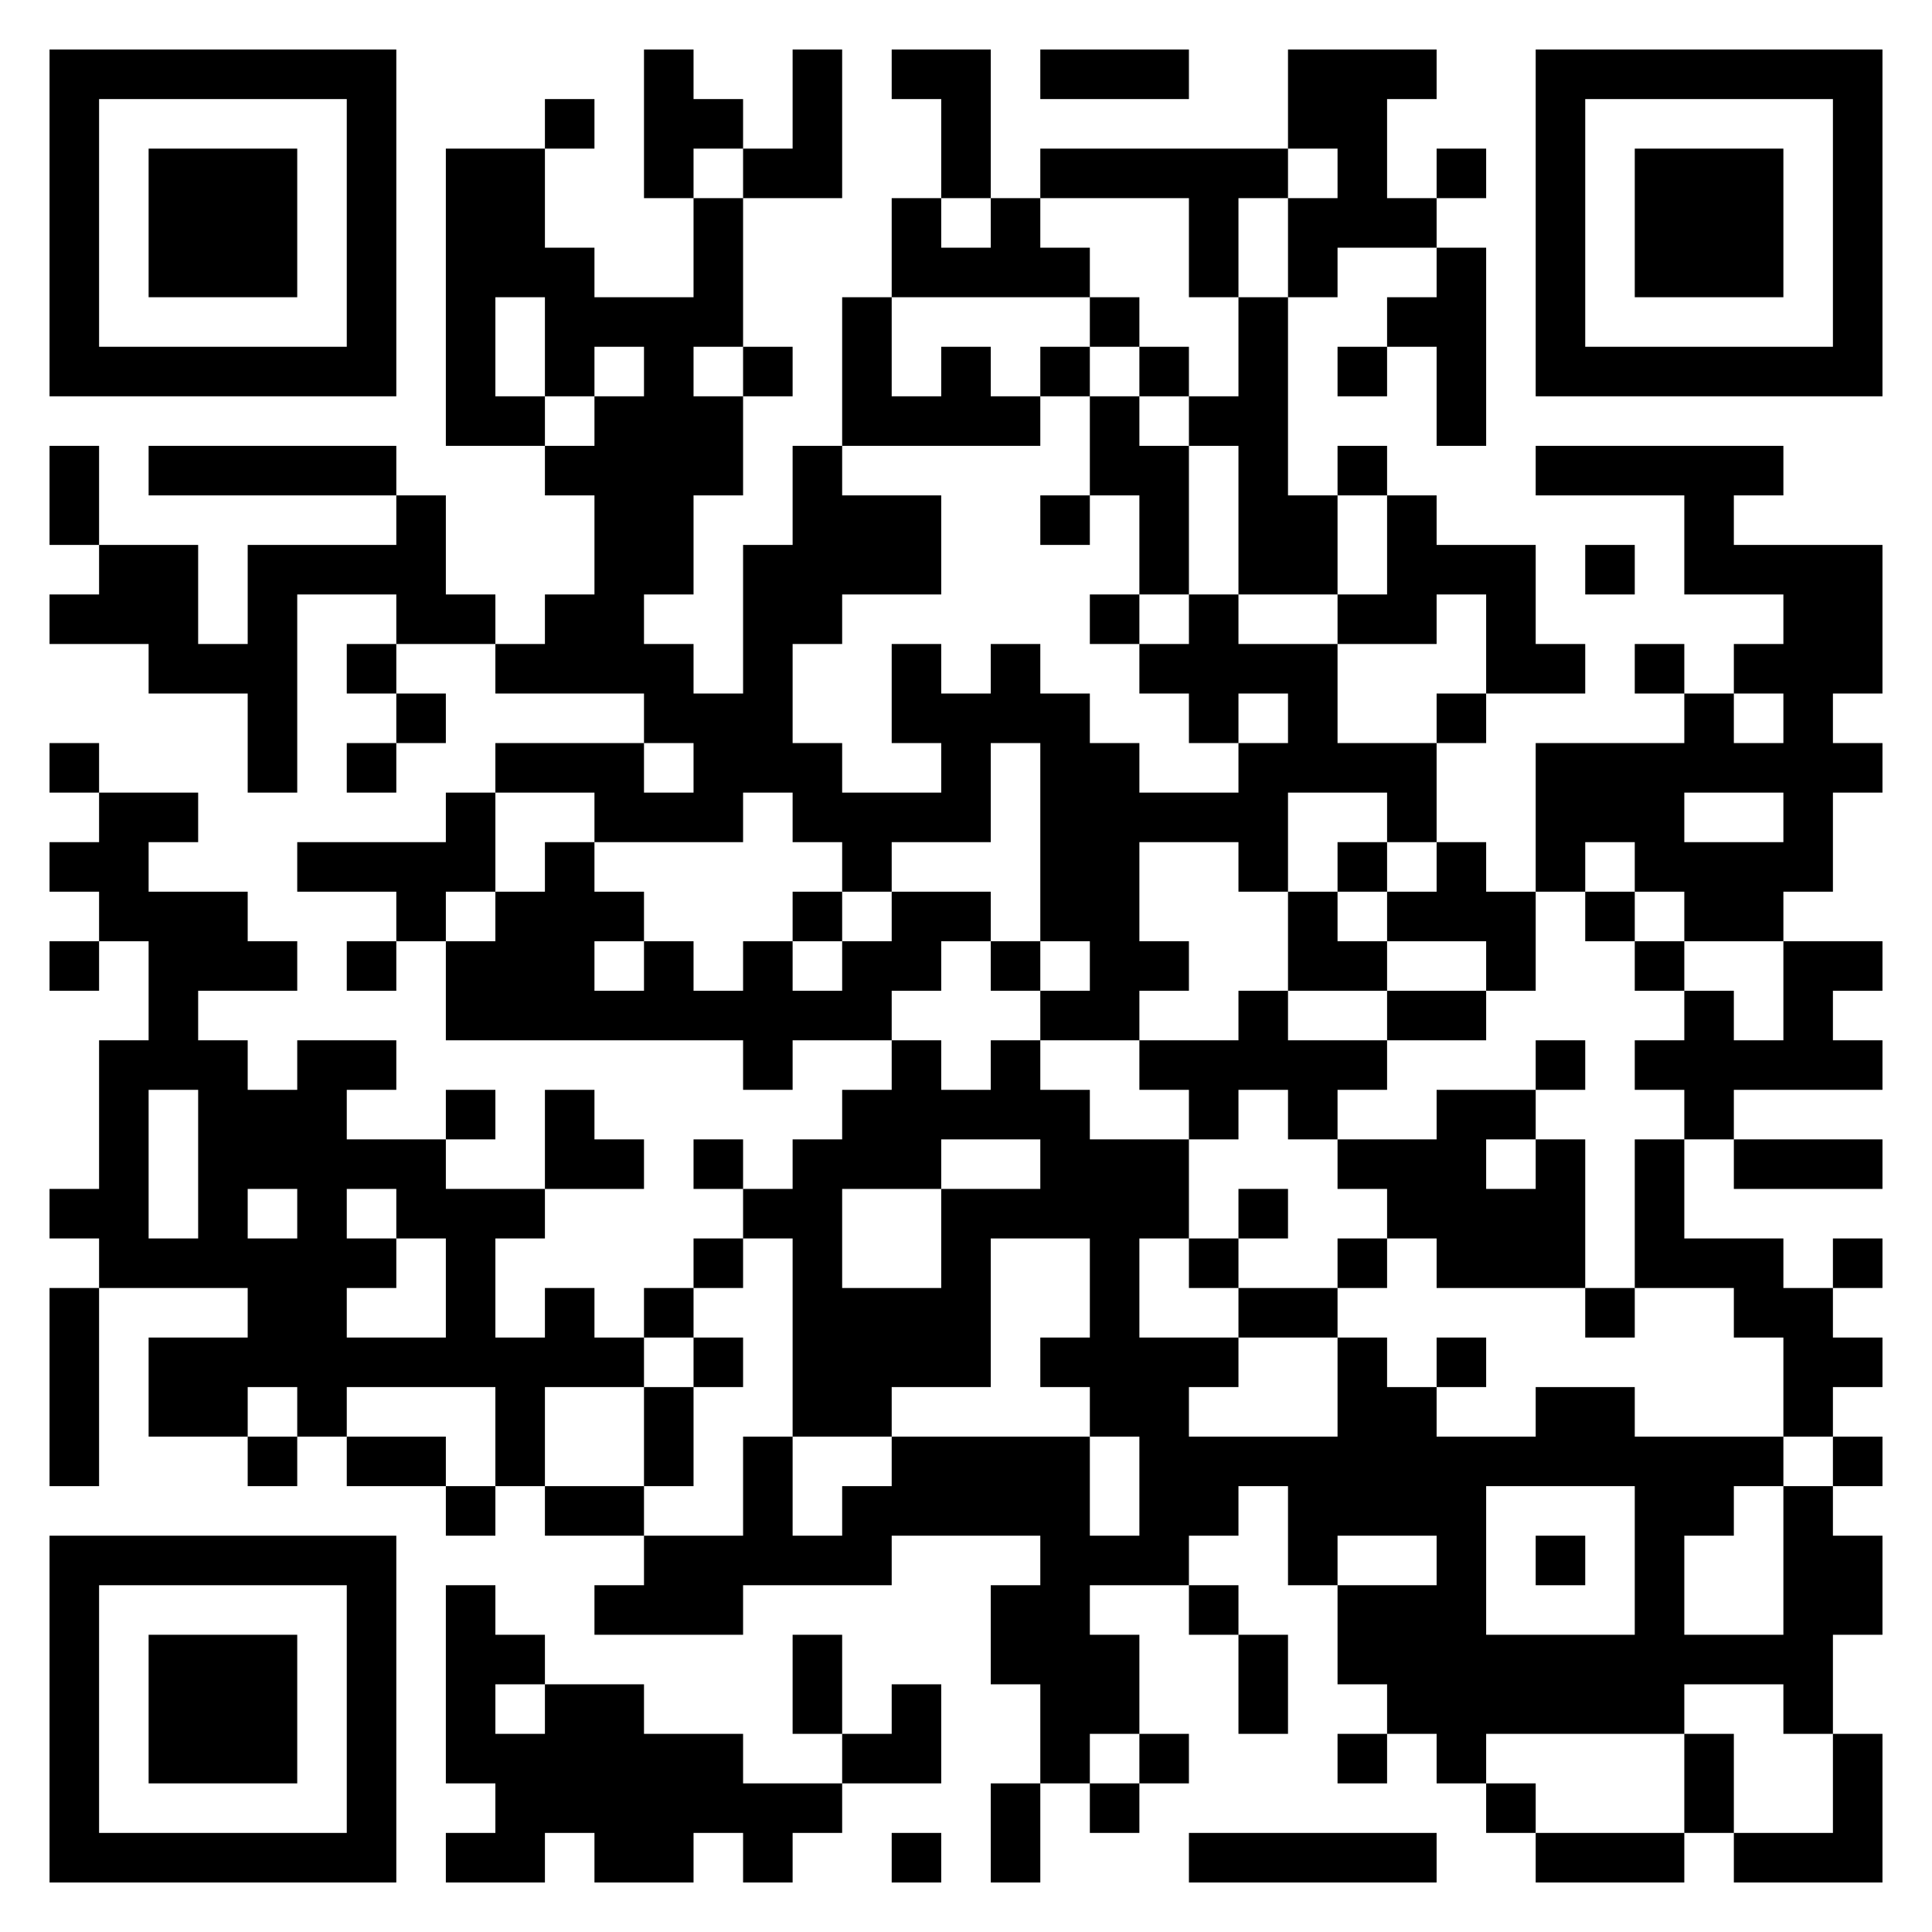
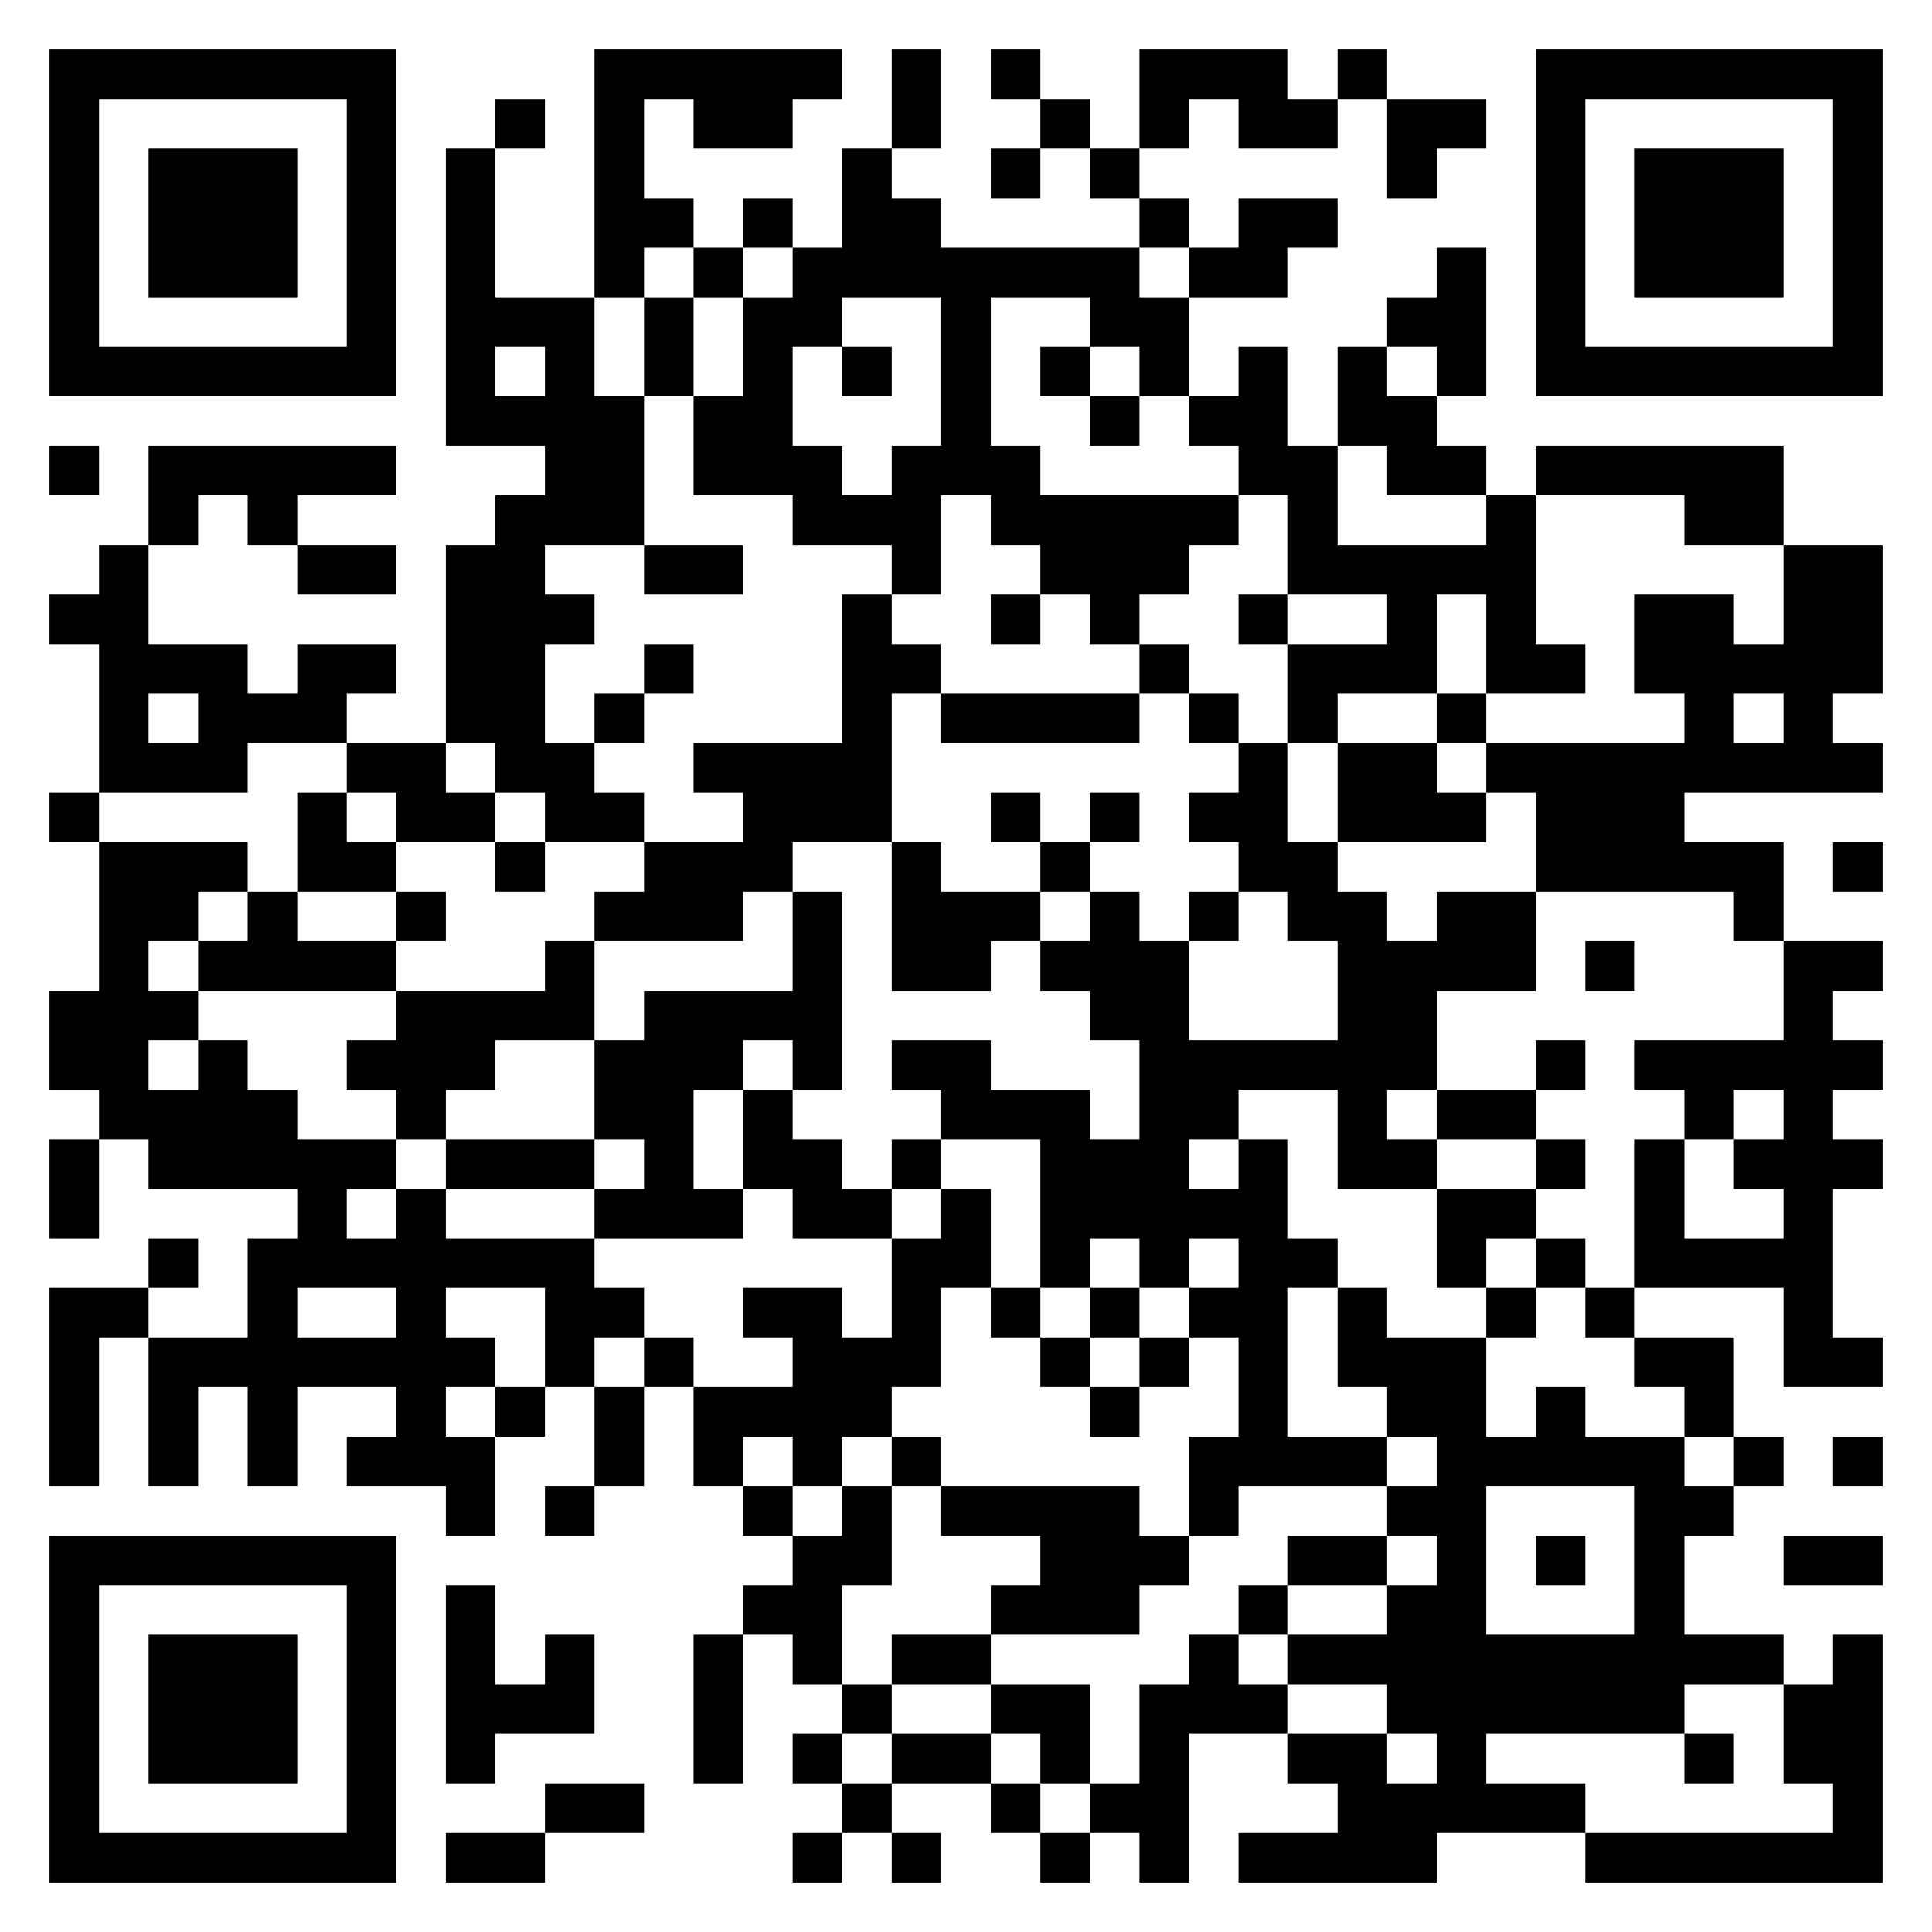
- <svg xmlns="http://www.w3.org/2000/svg" version="1.1" width="624" height="624">
-   <rect style="fill:rgb(255, 255, 255);fill-opacity:1" x="0" y="0" width="624" height="624" />
-   <g id="elements">
-     <path style="fill:rgb(0, 0, 0)" d="M 16,16 l 16,0 0,16 -16,0 z M 32,16 l 16,0 0,16 -16,0 z M 48,16 l 16,0 0,16 -16,0 z M 64,16 l 16,0 0,16 -16,0 z M 80,16 l 16,0 0,16 -16,0 z M 96,16 l 16,0 0,16 -16,0 z M 112,16 l 16,0 0,16 -16,0 z M 208,16 l 16,0 0,16 -16,0 z M 256,16 l 16,0 0,16 -16,0 z M 288,16 l 16,0 0,16 -16,0 z M 304,16 l 16,0 0,16 -16,0 z M 336,16 l 16,0 0,16 -16,0 z M 352,16 l 16,0 0,16 -16,0 z M 368,16 l 16,0 0,16 -16,0 z M 416,16 l 16,0 0,16 -16,0 z M 432,16 l 16,0 0,16 -16,0 z M 448,16 l 16,0 0,16 -16,0 z M 496,16 l 16,0 0,16 -16,0 z M 512,16 l 16,0 0,16 -16,0 z M 528,16 l 16,0 0,16 -16,0 z M 544,16 l 16,0 0,16 -16,0 z M 560,16 l 16,0 0,16 -16,0 z M 576,16 l 16,0 0,16 -16,0 z M 592,16 l 16,0 0,16 -16,0 z M 16,32 l 16,0 0,16 -16,0 z M 112,32 l 16,0 0,16 -16,0 z M 176,32 l 16,0 0,16 -16,0 z M 208,32 l 16,0 0,16 -16,0 z M 224,32 l 16,0 0,16 -16,0 z M 256,32 l 16,0 0,16 -16,0 z M 304,32 l 16,0 0,16 -16,0 z M 416,32 l 16,0 0,16 -16,0 z M 432,32 l 16,0 0,16 -16,0 z M 496,32 l 16,0 0,16 -16,0 z M 592,32 l 16,0 0,16 -16,0 z M 16,48 l 16,0 0,16 -16,0 z M 48,48 l 16,0 0,16 -16,0 z M 64,48 l 16,0 0,16 -16,0 z M 80,48 l 16,0 0,16 -16,0 z M 112,48 l 16,0 0,16 -16,0 z M 144,48 l 16,0 0,16 -16,0 z M 160,48 l 16,0 0,16 -16,0 z M 208,48 l 16,0 0,16 -16,0 z M 240,48 l 16,0 0,16 -16,0 z M 256,48 l 16,0 0,16 -16,0 z M 304,48 l 16,0 0,16 -16,0 z M 336,48 l 16,0 0,16 -16,0 z M 352,48 l 16,0 0,16 -16,0 z M 368,48 l 16,0 0,16 -16,0 z M 384,48 l 16,0 0,16 -16,0 z M 400,48 l 16,0 0,16 -16,0 z M 432,48 l 16,0 0,16 -16,0 z M 464,48 l 16,0 0,16 -16,0 z M 496,48 l 16,0 0,16 -16,0 z M 528,48 l 16,0 0,16 -16,0 z M 544,48 l 16,0 0,16 -16,0 z M 560,48 l 16,0 0,16 -16,0 z M 592,48 l 16,0 0,16 -16,0 z M 16,64 l 16,0 0,16 -16,0 z M 48,64 l 16,0 0,16 -16,0 z M 64,64 l 16,0 0,16 -16,0 z M 80,64 l 16,0 0,16 -16,0 z M 112,64 l 16,0 0,16 -16,0 z M 144,64 l 16,0 0,16 -16,0 z M 160,64 l 16,0 0,16 -16,0 z M 224,64 l 16,0 0,16 -16,0 z M 288,64 l 16,0 0,16 -16,0 z M 320,64 l 16,0 0,16 -16,0 z M 384,64 l 16,0 0,16 -16,0 z M 416,64 l 16,0 0,16 -16,0 z M 432,64 l 16,0 0,16 -16,0 z M 448,64 l 16,0 0,16 -16,0 z M 496,64 l 16,0 0,16 -16,0 z M 528,64 l 16,0 0,16 -16,0 z M 544,64 l 16,0 0,16 -16,0 z M 560,64 l 16,0 0,16 -16,0 z M 592,64 l 16,0 0,16 -16,0 z M 16,80 l 16,0 0,16 -16,0 z M 48,80 l 16,0 0,16 -16,0 z M 64,80 l 16,0 0,16 -16,0 z M 80,80 l 16,0 0,16 -16,0 z M 112,80 l 16,0 0,16 -16,0 z M 144,80 l 16,0 0,16 -16,0 z M 160,80 l 16,0 0,16 -16,0 z M 176,80 l 16,0 0,16 -16,0 z M 224,80 l 16,0 0,16 -16,0 z M 288,80 l 16,0 0,16 -16,0 z M 304,80 l 16,0 0,16 -16,0 z M 320,80 l 16,0 0,16 -16,0 z M 336,80 l 16,0 0,16 -16,0 z M 384,80 l 16,0 0,16 -16,0 z M 416,80 l 16,0 0,16 -16,0 z M 464,80 l 16,0 0,16 -16,0 z M 496,80 l 16,0 0,16 -16,0 z M 528,80 l 16,0 0,16 -16,0 z M 544,80 l 16,0 0,16 -16,0 z M 560,80 l 16,0 0,16 -16,0 z M 592,80 l 16,0 0,16 -16,0 z M 16,96 l 16,0 0,16 -16,0 z M 112,96 l 16,0 0,16 -16,0 z M 144,96 l 16,0 0,16 -16,0 z M 176,96 l 16,0 0,16 -16,0 z M 192,96 l 16,0 0,16 -16,0 z M 208,96 l 16,0 0,16 -16,0 z M 224,96 l 16,0 0,16 -16,0 z M 272,96 l 16,0 0,16 -16,0 z M 352,96 l 16,0 0,16 -16,0 z M 400,96 l 16,0 0,16 -16,0 z M 448,96 l 16,0 0,16 -16,0 z M 464,96 l 16,0 0,16 -16,0 z M 496,96 l 16,0 0,16 -16,0 z M 592,96 l 16,0 0,16 -16,0 z M 16,112 l 16,0 0,16 -16,0 z M 32,112 l 16,0 0,16 -16,0 z M 48,112 l 16,0 0,16 -16,0 z M 64,112 l 16,0 0,16 -16,0 z M 80,112 l 16,0 0,16 -16,0 z M 96,112 l 16,0 0,16 -16,0 z M 112,112 l 16,0 0,16 -16,0 z M 144,112 l 16,0 0,16 -16,0 z M 176,112 l 16,0 0,16 -16,0 z M 208,112 l 16,0 0,16 -16,0 z M 240,112 l 16,0 0,16 -16,0 z M 272,112 l 16,0 0,16 -16,0 z M 304,112 l 16,0 0,16 -16,0 z M 336,112 l 16,0 0,16 -16,0 z M 368,112 l 16,0 0,16 -16,0 z M 400,112 l 16,0 0,16 -16,0 z M 432,112 l 16,0 0,16 -16,0 z M 464,112 l 16,0 0,16 -16,0 z M 496,112 l 16,0 0,16 -16,0 z M 512,112 l 16,0 0,16 -16,0 z M 528,112 l 16,0 0,16 -16,0 z M 544,112 l 16,0 0,16 -16,0 z M 560,112 l 16,0 0,16 -16,0 z M 576,112 l 16,0 0,16 -16,0 z M 592,112 l 16,0 0,16 -16,0 z M 144,128 l 16,0 0,16 -16,0 z M 160,128 l 16,0 0,16 -16,0 z M 192,128 l 16,0 0,16 -16,0 z M 208,128 l 16,0 0,16 -16,0 z M 224,128 l 16,0 0,16 -16,0 z M 272,128 l 16,0 0,16 -16,0 z M 288,128 l 16,0 0,16 -16,0 z M 304,128 l 16,0 0,16 -16,0 z M 320,128 l 16,0 0,16 -16,0 z M 352,128 l 16,0 0,16 -16,0 z M 384,128 l 16,0 0,16 -16,0 z M 400,128 l 16,0 0,16 -16,0 z M 464,128 l 16,0 0,16 -16,0 z M 16,144 l 16,0 0,16 -16,0 z M 48,144 l 16,0 0,16 -16,0 z M 64,144 l 16,0 0,16 -16,0 z M 80,144 l 16,0 0,16 -16,0 z M 96,144 l 16,0 0,16 -16,0 z M 112,144 l 16,0 0,16 -16,0 z M 176,144 l 16,0 0,16 -16,0 z M 192,144 l 16,0 0,16 -16,0 z M 208,144 l 16,0 0,16 -16,0 z M 224,144 l 16,0 0,16 -16,0 z M 256,144 l 16,0 0,16 -16,0 z M 352,144 l 16,0 0,16 -16,0 z M 368,144 l 16,0 0,16 -16,0 z M 400,144 l 16,0 0,16 -16,0 z M 432,144 l 16,0 0,16 -16,0 z M 496,144 l 16,0 0,16 -16,0 z M 512,144 l 16,0 0,16 -16,0 z M 528,144 l 16,0 0,16 -16,0 z M 544,144 l 16,0 0,16 -16,0 z M 560,144 l 16,0 0,16 -16,0 z M 16,160 l 16,0 0,16 -16,0 z M 128,160 l 16,0 0,16 -16,0 z M 192,160 l 16,0 0,16 -16,0 z M 208,160 l 16,0 0,16 -16,0 z M 256,160 l 16,0 0,16 -16,0 z M 272,160 l 16,0 0,16 -16,0 z M 288,160 l 16,0 0,16 -16,0 z M 336,160 l 16,0 0,16 -16,0 z M 368,160 l 16,0 0,16 -16,0 z M 400,160 l 16,0 0,16 -16,0 z M 416,160 l 16,0 0,16 -16,0 z M 448,160 l 16,0 0,16 -16,0 z M 544,160 l 16,0 0,16 -16,0 z M 32,176 l 16,0 0,16 -16,0 z M 48,176 l 16,0 0,16 -16,0 z M 80,176 l 16,0 0,16 -16,0 z M 96,176 l 16,0 0,16 -16,0 z M 112,176 l 16,0 0,16 -16,0 z M 128,176 l 16,0 0,16 -16,0 z M 192,176 l 16,0 0,16 -16,0 z M 208,176 l 16,0 0,16 -16,0 z M 240,176 l 16,0 0,16 -16,0 z M 256,176 l 16,0 0,16 -16,0 z M 272,176 l 16,0 0,16 -16,0 z M 288,176 l 16,0 0,16 -16,0 z M 368,176 l 16,0 0,16 -16,0 z M 400,176 l 16,0 0,16 -16,0 z M 416,176 l 16,0 0,16 -16,0 z M 448,176 l 16,0 0,16 -16,0 z M 464,176 l 16,0 0,16 -16,0 z M 480,176 l 16,0 0,16 -16,0 z M 512,176 l 16,0 0,16 -16,0 z M 544,176 l 16,0 0,16 -16,0 z M 560,176 l 16,0 0,16 -16,0 z M 576,176 l 16,0 0,16 -16,0 z M 592,176 l 16,0 0,16 -16,0 z M 16,192 l 16,0 0,16 -16,0 z M 32,192 l 16,0 0,16 -16,0 z M 48,192 l 16,0 0,16 -16,0 z M 80,192 l 16,0 0,16 -16,0 z M 128,192 l 16,0 0,16 -16,0 z M 144,192 l 16,0 0,16 -16,0 z M 176,192 l 16,0 0,16 -16,0 z M 192,192 l 16,0 0,16 -16,0 z M 240,192 l 16,0 0,16 -16,0 z M 256,192 l 16,0 0,16 -16,0 z M 352,192 l 16,0 0,16 -16,0 z M 384,192 l 16,0 0,16 -16,0 z M 432,192 l 16,0 0,16 -16,0 z M 448,192 l 16,0 0,16 -16,0 z M 480,192 l 16,0 0,16 -16,0 z M 576,192 l 16,0 0,16 -16,0 z M 592,192 l 16,0 0,16 -16,0 z M 48,208 l 16,0 0,16 -16,0 z M 64,208 l 16,0 0,16 -16,0 z M 80,208 l 16,0 0,16 -16,0 z M 112,208 l 16,0 0,16 -16,0 z M 160,208 l 16,0 0,16 -16,0 z M 176,208 l 16,0 0,16 -16,0 z M 192,208 l 16,0 0,16 -16,0 z M 208,208 l 16,0 0,16 -16,0 z M 240,208 l 16,0 0,16 -16,0 z M 288,208 l 16,0 0,16 -16,0 z M 320,208 l 16,0 0,16 -16,0 z M 368,208 l 16,0 0,16 -16,0 z M 384,208 l 16,0 0,16 -16,0 z M 400,208 l 16,0 0,16 -16,0 z M 416,208 l 16,0 0,16 -16,0 z M 480,208 l 16,0 0,16 -16,0 z M 496,208 l 16,0 0,16 -16,0 z M 528,208 l 16,0 0,16 -16,0 z M 560,208 l 16,0 0,16 -16,0 z M 576,208 l 16,0 0,16 -16,0 z M 592,208 l 16,0 0,16 -16,0 z M 80,224 l 16,0 0,16 -16,0 z M 128,224 l 16,0 0,16 -16,0 z M 208,224 l 16,0 0,16 -16,0 z M 224,224 l 16,0 0,16 -16,0 z M 240,224 l 16,0 0,16 -16,0 z M 288,224 l 16,0 0,16 -16,0 z M 304,224 l 16,0 0,16 -16,0 z M 320,224 l 16,0 0,16 -16,0 z M 336,224 l 16,0 0,16 -16,0 z M 384,224 l 16,0 0,16 -16,0 z M 416,224 l 16,0 0,16 -16,0 z M 464,224 l 16,0 0,16 -16,0 z M 544,224 l 16,0 0,16 -16,0 z M 576,224 l 16,0 0,16 -16,0 z M 16,240 l 16,0 0,16 -16,0 z M 80,240 l 16,0 0,16 -16,0 z M 112,240 l 16,0 0,16 -16,0 z M 160,240 l 16,0 0,16 -16,0 z M 176,240 l 16,0 0,16 -16,0 z M 192,240 l 16,0 0,16 -16,0 z M 224,240 l 16,0 0,16 -16,0 z M 240,240 l 16,0 0,16 -16,0 z M 256,240 l 16,0 0,16 -16,0 z M 304,240 l 16,0 0,16 -16,0 z M 336,240 l 16,0 0,16 -16,0 z M 352,240 l 16,0 0,16 -16,0 z M 400,240 l 16,0 0,16 -16,0 z M 416,240 l 16,0 0,16 -16,0 z M 432,240 l 16,0 0,16 -16,0 z M 448,240 l 16,0 0,16 -16,0 z M 496,240 l 16,0 0,16 -16,0 z M 512,240 l 16,0 0,16 -16,0 z M 528,240 l 16,0 0,16 -16,0 z M 544,240 l 16,0 0,16 -16,0 z M 560,240 l 16,0 0,16 -16,0 z M 576,240 l 16,0 0,16 -16,0 z M 592,240 l 16,0 0,16 -16,0 z M 32,256 l 16,0 0,16 -16,0 z M 48,256 l 16,0 0,16 -16,0 z M 144,256 l 16,0 0,16 -16,0 z M 192,256 l 16,0 0,16 -16,0 z M 208,256 l 16,0 0,16 -16,0 z M 224,256 l 16,0 0,16 -16,0 z M 256,256 l 16,0 0,16 -16,0 z M 272,256 l 16,0 0,16 -16,0 z M 288,256 l 16,0 0,16 -16,0 z M 304,256 l 16,0 0,16 -16,0 z M 336,256 l 16,0 0,16 -16,0 z M 352,256 l 16,0 0,16 -16,0 z M 368,256 l 16,0 0,16 -16,0 z M 384,256 l 16,0 0,16 -16,0 z M 400,256 l 16,0 0,16 -16,0 z M 448,256 l 16,0 0,16 -16,0 z M 496,256 l 16,0 0,16 -16,0 z M 512,256 l 16,0 0,16 -16,0 z M 528,256 l 16,0 0,16 -16,0 z M 576,256 l 16,0 0,16 -16,0 z M 16,272 l 16,0 0,16 -16,0 z M 32,272 l 16,0 0,16 -16,0 z M 96,272 l 16,0 0,16 -16,0 z M 112,272 l 16,0 0,16 -16,0 z M 128,272 l 16,0 0,16 -16,0 z M 144,272 l 16,0 0,16 -16,0 z M 176,272 l 16,0 0,16 -16,0 z M 272,272 l 16,0 0,16 -16,0 z M 336,272 l 16,0 0,16 -16,0 z M 352,272 l 16,0 0,16 -16,0 z M 400,272 l 16,0 0,16 -16,0 z M 432,272 l 16,0 0,16 -16,0 z M 464,272 l 16,0 0,16 -16,0 z M 496,272 l 16,0 0,16 -16,0 z M 528,272 l 16,0 0,16 -16,0 z M 544,272 l 16,0 0,16 -16,0 z M 560,272 l 16,0 0,16 -16,0 z M 576,272 l 16,0 0,16 -16,0 z M 32,288 l 16,0 0,16 -16,0 z M 48,288 l 16,0 0,16 -16,0 z M 64,288 l 16,0 0,16 -16,0 z M 128,288 l 16,0 0,16 -16,0 z M 160,288 l 16,0 0,16 -16,0 z M 176,288 l 16,0 0,16 -16,0 z M 192,288 l 16,0 0,16 -16,0 z M 256,288 l 16,0 0,16 -16,0 z M 288,288 l 16,0 0,16 -16,0 z M 304,288 l 16,0 0,16 -16,0 z M 336,288 l 16,0 0,16 -16,0 z M 352,288 l 16,0 0,16 -16,0 z M 416,288 l 16,0 0,16 -16,0 z M 448,288 l 16,0 0,16 -16,0 z M 464,288 l 16,0 0,16 -16,0 z M 480,288 l 16,0 0,16 -16,0 z M 512,288 l 16,0 0,16 -16,0 z M 544,288 l 16,0 0,16 -16,0 z M 560,288 l 16,0 0,16 -16,0 z M 16,304 l 16,0 0,16 -16,0 z M 48,304 l 16,0 0,16 -16,0 z M 64,304 l 16,0 0,16 -16,0 z M 80,304 l 16,0 0,16 -16,0 z M 112,304 l 16,0 0,16 -16,0 z M 144,304 l 16,0 0,16 -16,0 z M 160,304 l 16,0 0,16 -16,0 z M 176,304 l 16,0 0,16 -16,0 z M 208,304 l 16,0 0,16 -16,0 z M 240,304 l 16,0 0,16 -16,0 z M 272,304 l 16,0 0,16 -16,0 z M 288,304 l 16,0 0,16 -16,0 z M 320,304 l 16,0 0,16 -16,0 z M 352,304 l 16,0 0,16 -16,0 z M 368,304 l 16,0 0,16 -16,0 z M 416,304 l 16,0 0,16 -16,0 z M 432,304 l 16,0 0,16 -16,0 z M 480,304 l 16,0 0,16 -16,0 z M 528,304 l 16,0 0,16 -16,0 z M 576,304 l 16,0 0,16 -16,0 z M 592,304 l 16,0 0,16 -16,0 z M 48,320 l 16,0 0,16 -16,0 z M 144,320 l 16,0 0,16 -16,0 z M 160,320 l 16,0 0,16 -16,0 z M 176,320 l 16,0 0,16 -16,0 z M 192,320 l 16,0 0,16 -16,0 z M 208,320 l 16,0 0,16 -16,0 z M 224,320 l 16,0 0,16 -16,0 z M 240,320 l 16,0 0,16 -16,0 z M 256,320 l 16,0 0,16 -16,0 z M 272,320 l 16,0 0,16 -16,0 z M 336,320 l 16,0 0,16 -16,0 z M 352,320 l 16,0 0,16 -16,0 z M 400,320 l 16,0 0,16 -16,0 z M 448,320 l 16,0 0,16 -16,0 z M 464,320 l 16,0 0,16 -16,0 z M 544,320 l 16,0 0,16 -16,0 z M 576,320 l 16,0 0,16 -16,0 z M 32,336 l 16,0 0,16 -16,0 z M 48,336 l 16,0 0,16 -16,0 z M 64,336 l 16,0 0,16 -16,0 z M 96,336 l 16,0 0,16 -16,0 z M 112,336 l 16,0 0,16 -16,0 z M 240,336 l 16,0 0,16 -16,0 z M 288,336 l 16,0 0,16 -16,0 z M 320,336 l 16,0 0,16 -16,0 z M 368,336 l 16,0 0,16 -16,0 z M 384,336 l 16,0 0,16 -16,0 z M 400,336 l 16,0 0,16 -16,0 z M 416,336 l 16,0 0,16 -16,0 z M 432,336 l 16,0 0,16 -16,0 z M 496,336 l 16,0 0,16 -16,0 z M 528,336 l 16,0 0,16 -16,0 z M 544,336 l 16,0 0,16 -16,0 z M 560,336 l 16,0 0,16 -16,0 z M 576,336 l 16,0 0,16 -16,0 z M 592,336 l 16,0 0,16 -16,0 z M 32,352 l 16,0 0,16 -16,0 z M 64,352 l 16,0 0,16 -16,0 z M 80,352 l 16,0 0,16 -16,0 z M 96,352 l 16,0 0,16 -16,0 z M 144,352 l 16,0 0,16 -16,0 z M 176,352 l 16,0 0,16 -16,0 z M 272,352 l 16,0 0,16 -16,0 z M 288,352 l 16,0 0,16 -16,0 z M 304,352 l 16,0 0,16 -16,0 z M 320,352 l 16,0 0,16 -16,0 z M 336,352 l 16,0 0,16 -16,0 z M 384,352 l 16,0 0,16 -16,0 z M 416,352 l 16,0 0,16 -16,0 z M 464,352 l 16,0 0,16 -16,0 z M 480,352 l 16,0 0,16 -16,0 z M 544,352 l 16,0 0,16 -16,0 z M 32,368 l 16,0 0,16 -16,0 z M 64,368 l 16,0 0,16 -16,0 z M 80,368 l 16,0 0,16 -16,0 z M 96,368 l 16,0 0,16 -16,0 z M 112,368 l 16,0 0,16 -16,0 z M 128,368 l 16,0 0,16 -16,0 z M 176,368 l 16,0 0,16 -16,0 z M 192,368 l 16,0 0,16 -16,0 z M 224,368 l 16,0 0,16 -16,0 z M 256,368 l 16,0 0,16 -16,0 z M 272,368 l 16,0 0,16 -16,0 z M 288,368 l 16,0 0,16 -16,0 z M 336,368 l 16,0 0,16 -16,0 z M 352,368 l 16,0 0,16 -16,0 z M 368,368 l 16,0 0,16 -16,0 z M 432,368 l 16,0 0,16 -16,0 z M 448,368 l 16,0 0,16 -16,0 z M 464,368 l 16,0 0,16 -16,0 z M 496,368 l 16,0 0,16 -16,0 z M 528,368 l 16,0 0,16 -16,0 z M 560,368 l 16,0 0,16 -16,0 z M 576,368 l 16,0 0,16 -16,0 z M 592,368 l 16,0 0,16 -16,0 z M 16,384 l 16,0 0,16 -16,0 z M 32,384 l 16,0 0,16 -16,0 z M 64,384 l 16,0 0,16 -16,0 z M 96,384 l 16,0 0,16 -16,0 z M 128,384 l 16,0 0,16 -16,0 z M 144,384 l 16,0 0,16 -16,0 z M 160,384 l 16,0 0,16 -16,0 z M 240,384 l 16,0 0,16 -16,0 z M 256,384 l 16,0 0,16 -16,0 z M 304,384 l 16,0 0,16 -16,0 z M 320,384 l 16,0 0,16 -16,0 z M 336,384 l 16,0 0,16 -16,0 z M 352,384 l 16,0 0,16 -16,0 z M 368,384 l 16,0 0,16 -16,0 z M 400,384 l 16,0 0,16 -16,0 z M 448,384 l 16,0 0,16 -16,0 z M 464,384 l 16,0 0,16 -16,0 z M 480,384 l 16,0 0,16 -16,0 z M 496,384 l 16,0 0,16 -16,0 z M 528,384 l 16,0 0,16 -16,0 z M 32,400 l 16,0 0,16 -16,0 z M 48,400 l 16,0 0,16 -16,0 z M 64,400 l 16,0 0,16 -16,0 z M 80,400 l 16,0 0,16 -16,0 z M 96,400 l 16,0 0,16 -16,0 z M 112,400 l 16,0 0,16 -16,0 z M 144,400 l 16,0 0,16 -16,0 z M 224,400 l 16,0 0,16 -16,0 z M 256,400 l 16,0 0,16 -16,0 z M 304,400 l 16,0 0,16 -16,0 z M 352,400 l 16,0 0,16 -16,0 z M 384,400 l 16,0 0,16 -16,0 z M 432,400 l 16,0 0,16 -16,0 z M 464,400 l 16,0 0,16 -16,0 z M 480,400 l 16,0 0,16 -16,0 z M 496,400 l 16,0 0,16 -16,0 z M 528,400 l 16,0 0,16 -16,0 z M 544,400 l 16,0 0,16 -16,0 z M 560,400 l 16,0 0,16 -16,0 z M 592,400 l 16,0 0,16 -16,0 z M 16,416 l 16,0 0,16 -16,0 z M 80,416 l 16,0 0,16 -16,0 z M 96,416 l 16,0 0,16 -16,0 z M 144,416 l 16,0 0,16 -16,0 z M 176,416 l 16,0 0,16 -16,0 z M 208,416 l 16,0 0,16 -16,0 z M 256,416 l 16,0 0,16 -16,0 z M 272,416 l 16,0 0,16 -16,0 z M 288,416 l 16,0 0,16 -16,0 z M 304,416 l 16,0 0,16 -16,0 z M 352,416 l 16,0 0,16 -16,0 z M 400,416 l 16,0 0,16 -16,0 z M 416,416 l 16,0 0,16 -16,0 z M 512,416 l 16,0 0,16 -16,0 z M 560,416 l 16,0 0,16 -16,0 z M 576,416 l 16,0 0,16 -16,0 z M 16,432 l 16,0 0,16 -16,0 z M 48,432 l 16,0 0,16 -16,0 z M 64,432 l 16,0 0,16 -16,0 z M 80,432 l 16,0 0,16 -16,0 z M 96,432 l 16,0 0,16 -16,0 z M 112,432 l 16,0 0,16 -16,0 z M 128,432 l 16,0 0,16 -16,0 z M 144,432 l 16,0 0,16 -16,0 z M 160,432 l 16,0 0,16 -16,0 z M 176,432 l 16,0 0,16 -16,0 z M 192,432 l 16,0 0,16 -16,0 z M 224,432 l 16,0 0,16 -16,0 z M 256,432 l 16,0 0,16 -16,0 z M 272,432 l 16,0 0,16 -16,0 z M 288,432 l 16,0 0,16 -16,0 z M 304,432 l 16,0 0,16 -16,0 z M 336,432 l 16,0 0,16 -16,0 z M 352,432 l 16,0 0,16 -16,0 z M 368,432 l 16,0 0,16 -16,0 z M 384,432 l 16,0 0,16 -16,0 z M 432,432 l 16,0 0,16 -16,0 z M 464,432 l 16,0 0,16 -16,0 z M 576,432 l 16,0 0,16 -16,0 z M 592,432 l 16,0 0,16 -16,0 z M 16,448 l 16,0 0,16 -16,0 z M 48,448 l 16,0 0,16 -16,0 z M 64,448 l 16,0 0,16 -16,0 z M 96,448 l 16,0 0,16 -16,0 z M 160,448 l 16,0 0,16 -16,0 z M 208,448 l 16,0 0,16 -16,0 z M 256,448 l 16,0 0,16 -16,0 z M 272,448 l 16,0 0,16 -16,0 z M 352,448 l 16,0 0,16 -16,0 z M 368,448 l 16,0 0,16 -16,0 z M 432,448 l 16,0 0,16 -16,0 z M 448,448 l 16,0 0,16 -16,0 z M 496,448 l 16,0 0,16 -16,0 z M 512,448 l 16,0 0,16 -16,0 z M 576,448 l 16,0 0,16 -16,0 z M 16,464 l 16,0 0,16 -16,0 z M 80,464 l 16,0 0,16 -16,0 z M 112,464 l 16,0 0,16 -16,0 z M 128,464 l 16,0 0,16 -16,0 z M 160,464 l 16,0 0,16 -16,0 z M 208,464 l 16,0 0,16 -16,0 z M 240,464 l 16,0 0,16 -16,0 z M 288,464 l 16,0 0,16 -16,0 z M 304,464 l 16,0 0,16 -16,0 z M 320,464 l 16,0 0,16 -16,0 z M 336,464 l 16,0 0,16 -16,0 z M 368,464 l 16,0 0,16 -16,0 z M 384,464 l 16,0 0,16 -16,0 z M 400,464 l 16,0 0,16 -16,0 z M 416,464 l 16,0 0,16 -16,0 z M 432,464 l 16,0 0,16 -16,0 z M 448,464 l 16,0 0,16 -16,0 z M 464,464 l 16,0 0,16 -16,0 z M 480,464 l 16,0 0,16 -16,0 z M 496,464 l 16,0 0,16 -16,0 z M 512,464 l 16,0 0,16 -16,0 z M 528,464 l 16,0 0,16 -16,0 z M 544,464 l 16,0 0,16 -16,0 z M 560,464 l 16,0 0,16 -16,0 z M 592,464 l 16,0 0,16 -16,0 z M 144,480 l 16,0 0,16 -16,0 z M 176,480 l 16,0 0,16 -16,0 z M 192,480 l 16,0 0,16 -16,0 z M 240,480 l 16,0 0,16 -16,0 z M 272,480 l 16,0 0,16 -16,0 z M 288,480 l 16,0 0,16 -16,0 z M 304,480 l 16,0 0,16 -16,0 z M 320,480 l 16,0 0,16 -16,0 z M 336,480 l 16,0 0,16 -16,0 z M 368,480 l 16,0 0,16 -16,0 z M 384,480 l 16,0 0,16 -16,0 z M 416,480 l 16,0 0,16 -16,0 z M 432,480 l 16,0 0,16 -16,0 z M 448,480 l 16,0 0,16 -16,0 z M 464,480 l 16,0 0,16 -16,0 z M 528,480 l 16,0 0,16 -16,0 z M 544,480 l 16,0 0,16 -16,0 z M 576,480 l 16,0 0,16 -16,0 z M 16,496 l 16,0 0,16 -16,0 z M 32,496 l 16,0 0,16 -16,0 z M 48,496 l 16,0 0,16 -16,0 z M 64,496 l 16,0 0,16 -16,0 z M 80,496 l 16,0 0,16 -16,0 z M 96,496 l 16,0 0,16 -16,0 z M 112,496 l 16,0 0,16 -16,0 z M 208,496 l 16,0 0,16 -16,0 z M 224,496 l 16,0 0,16 -16,0 z M 240,496 l 16,0 0,16 -16,0 z M 256,496 l 16,0 0,16 -16,0 z M 272,496 l 16,0 0,16 -16,0 z M 336,496 l 16,0 0,16 -16,0 z M 352,496 l 16,0 0,16 -16,0 z M 368,496 l 16,0 0,16 -16,0 z M 416,496 l 16,0 0,16 -16,0 z M 464,496 l 16,0 0,16 -16,0 z M 496,496 l 16,0 0,16 -16,0 z M 528,496 l 16,0 0,16 -16,0 z M 576,496 l 16,0 0,16 -16,0 z M 592,496 l 16,0 0,16 -16,0 z M 16,512 l 16,0 0,16 -16,0 z M 112,512 l 16,0 0,16 -16,0 z M 144,512 l 16,0 0,16 -16,0 z M 192,512 l 16,0 0,16 -16,0 z M 208,512 l 16,0 0,16 -16,0 z M 224,512 l 16,0 0,16 -16,0 z M 320,512 l 16,0 0,16 -16,0 z M 336,512 l 16,0 0,16 -16,0 z M 384,512 l 16,0 0,16 -16,0 z M 432,512 l 16,0 0,16 -16,0 z M 448,512 l 16,0 0,16 -16,0 z M 464,512 l 16,0 0,16 -16,0 z M 528,512 l 16,0 0,16 -16,0 z M 576,512 l 16,0 0,16 -16,0 z M 592,512 l 16,0 0,16 -16,0 z M 16,528 l 16,0 0,16 -16,0 z M 48,528 l 16,0 0,16 -16,0 z M 64,528 l 16,0 0,16 -16,0 z M 80,528 l 16,0 0,16 -16,0 z M 112,528 l 16,0 0,16 -16,0 z M 144,528 l 16,0 0,16 -16,0 z M 160,528 l 16,0 0,16 -16,0 z M 256,528 l 16,0 0,16 -16,0 z M 320,528 l 16,0 0,16 -16,0 z M 336,528 l 16,0 0,16 -16,0 z M 352,528 l 16,0 0,16 -16,0 z M 400,528 l 16,0 0,16 -16,0 z M 432,528 l 16,0 0,16 -16,0 z M 448,528 l 16,0 0,16 -16,0 z M 464,528 l 16,0 0,16 -16,0 z M 480,528 l 16,0 0,16 -16,0 z M 496,528 l 16,0 0,16 -16,0 z M 512,528 l 16,0 0,16 -16,0 z M 528,528 l 16,0 0,16 -16,0 z M 544,528 l 16,0 0,16 -16,0 z M 560,528 l 16,0 0,16 -16,0 z M 576,528 l 16,0 0,16 -16,0 z M 16,544 l 16,0 0,16 -16,0 z M 48,544 l 16,0 0,16 -16,0 z M 64,544 l 16,0 0,16 -16,0 z M 80,544 l 16,0 0,16 -16,0 z M 112,544 l 16,0 0,16 -16,0 z M 144,544 l 16,0 0,16 -16,0 z M 176,544 l 16,0 0,16 -16,0 z M 192,544 l 16,0 0,16 -16,0 z M 256,544 l 16,0 0,16 -16,0 z M 288,544 l 16,0 0,16 -16,0 z M 336,544 l 16,0 0,16 -16,0 z M 352,544 l 16,0 0,16 -16,0 z M 400,544 l 16,0 0,16 -16,0 z M 448,544 l 16,0 0,16 -16,0 z M 464,544 l 16,0 0,16 -16,0 z M 480,544 l 16,0 0,16 -16,0 z M 496,544 l 16,0 0,16 -16,0 z M 512,544 l 16,0 0,16 -16,0 z M 528,544 l 16,0 0,16 -16,0 z M 576,544 l 16,0 0,16 -16,0 z M 16,560 l 16,0 0,16 -16,0 z M 48,560 l 16,0 0,16 -16,0 z M 64,560 l 16,0 0,16 -16,0 z M 80,560 l 16,0 0,16 -16,0 z M 112,560 l 16,0 0,16 -16,0 z M 144,560 l 16,0 0,16 -16,0 z M 160,560 l 16,0 0,16 -16,0 z M 176,560 l 16,0 0,16 -16,0 z M 192,560 l 16,0 0,16 -16,0 z M 208,560 l 16,0 0,16 -16,0 z M 224,560 l 16,0 0,16 -16,0 z M 272,560 l 16,0 0,16 -16,0 z M 288,560 l 16,0 0,16 -16,0 z M 336,560 l 16,0 0,16 -16,0 z M 368,560 l 16,0 0,16 -16,0 z M 432,560 l 16,0 0,16 -16,0 z M 464,560 l 16,0 0,16 -16,0 z M 544,560 l 16,0 0,16 -16,0 z M 592,560 l 16,0 0,16 -16,0 z M 16,576 l 16,0 0,16 -16,0 z M 112,576 l 16,0 0,16 -16,0 z M 160,576 l 16,0 0,16 -16,0 z M 176,576 l 16,0 0,16 -16,0 z M 192,576 l 16,0 0,16 -16,0 z M 208,576 l 16,0 0,16 -16,0 z M 224,576 l 16,0 0,16 -16,0 z M 240,576 l 16,0 0,16 -16,0 z M 256,576 l 16,0 0,16 -16,0 z M 320,576 l 16,0 0,16 -16,0 z M 352,576 l 16,0 0,16 -16,0 z M 480,576 l 16,0 0,16 -16,0 z M 544,576 l 16,0 0,16 -16,0 z M 592,576 l 16,0 0,16 -16,0 z M 16,592 l 16,0 0,16 -16,0 z M 32,592 l 16,0 0,16 -16,0 z M 48,592 l 16,0 0,16 -16,0 z M 64,592 l 16,0 0,16 -16,0 z M 80,592 l 16,0 0,16 -16,0 z M 96,592 l 16,0 0,16 -16,0 z M 112,592 l 16,0 0,16 -16,0 z M 144,592 l 16,0 0,16 -16,0 z M 160,592 l 16,0 0,16 -16,0 z M 192,592 l 16,0 0,16 -16,0 z M 208,592 l 16,0 0,16 -16,0 z M 240,592 l 16,0 0,16 -16,0 z M 288,592 l 16,0 0,16 -16,0 z M 320,592 l 16,0 0,16 -16,0 z M 384,592 l 16,0 0,16 -16,0 z M 400,592 l 16,0 0,16 -16,0 z M 416,592 l 16,0 0,16 -16,0 z M 432,592 l 16,0 0,16 -16,0 z M 448,592 l 16,0 0,16 -16,0 z M 496,592 l 16,0 0,16 -16,0 z M 512,592 l 16,0 0,16 -16,0 z M 528,592 l 16,0 0,16 -16,0 z M 560,592 l 16,0 0,16 -16,0 z M 576,592 l 16,0 0,16 -16,0 z M 592,592 l 16,0 0,16 -16,0 z " />
+ <svg xmlns="http://www.w3.org/2000/svg" width="546" height="546" class="segno">
+   <g transform="scale(14)">
+     <path fill="#fff" d="M0 0h39v39h-39z" />
+     <path class="qrline" stroke="#000" d="M1 1.5h7m4 0h5m1 0h1m1 0h1m2 0h3m1 0h1m3 0h7m-37 1h1m5 0h1m2 0h1m1 0h1m1 0h2m2 0h1m2 0h1m1 0h1m1 0h2m1 0h2m1 0h1m5 0h1m-37 1h1m1 0h3m1 0h1m1 0h1m2 0h1m4 0h1m2 0h1m1 0h1m5 0h1m2 0h1m1 0h3m1 0h1m-37 1h1m1 0h3m1 0h1m1 0h1m2 0h2m1 0h1m1 0h2m4 0h1m1 0h2m4 0h1m1 0h3m1 0h1m-37 1h1m1 0h3m1 0h1m1 0h1m2 0h1m1 0h1m1 0h7m1 0h2m3 0h1m1 0h1m1 0h3m1 0h1m-37 1h1m5 0h1m1 0h3m1 0h1m1 0h2m2 0h1m2 0h2m4 0h2m1 0h1m5 0h1m-37 1h7m1 0h1m1 0h1m1 0h1m1 0h1m1 0h1m1 0h1m1 0h1m1 0h1m1 0h1m1 0h1m1 0h1m1 0h7m-29 1h4m1 0h2m3 0h1m2 0h1m1 0h2m1 0h2m-28 1h1m1 0h5m3 0h2m1 0h3m1 0h3m4 0h2m1 0h2m1 0h5m-33 1h1m1 0h1m4 0h3m3 0h3m1 0h5m1 0h1m3 0h1m3 0h2m-34 1h1m3 0h2m1 0h2m2 0h2m3 0h1m2 0h3m2 0h5m5 0h2m-37 1h2m6 0h3m5 0h1m2 0h1m1 0h1m2 0h1m2 0h1m1 0h1m2 0h2m1 0h2m-36 1h3m1 0h2m1 0h2m2 0h1m3 0h2m4 0h1m2 0h3m1 0h2m1 0h5m-36 1h1m1 0h3m2 0h2m1 0h1m4 0h1m1 0h4m1 0h1m1 0h1m2 0h1m4 0h1m1 0h1m-35 1h3m2 0h2m1 0h2m2 0h4m7 0h1m1 0h2m1 0h8m-37 1h1m4 0h1m1 0h2m1 0h2m2 0h3m2 0h1m1 0h1m1 0h2m1 0h3m1 0h3m-32 1h3m1 0h2m2 0h1m2 0h3m2 0h1m2 0h1m3 0h2m4 0h5m1 0h1m-36 1h2m1 0h1m2 0h1m3 0h3m1 0h1m1 0h3m1 0h1m1 0h1m1 0h2m1 0h2m4 0h1m-34 1h1m1 0h4m3 0h1m4 0h1m1 0h2m1 0h3m3 0h4m1 0h1m3 0h2m-37 1h3m4 0h4m1 0h4m5 0h2m3 0h2m7 0h1m-36 1h2m1 0h1m2 0h3m2 0h3m1 0h1m1 0h2m3 0h6m2 0h1m1 0h5m-36 1h4m2 0h1m3 0h2m1 0h1m3 0h3m1 0h2m2 0h1m1 0h2m3 0h1m1 0h1m-36 1h1m1 0h5m1 0h3m1 0h1m1 0h2m1 0h1m2 0h3m1 0h1m1 0h2m2 0h1m1 0h1m1 0h3m-37 1h1m4 0h1m1 0h1m3 0h3m1 0h2m1 0h1m1 0h5m3 0h2m2 0h1m2 0h1m-34 1h1m1 0h7m6 0h2m1 0h1m1 0h1m1 0h2m2 0h1m1 0h1m1 0h4m-36 1h2m2 0h1m2 0h1m2 0h2m2 0h2m1 0h1m1 0h1m1 0h1m1 0h2m1 0h1m2 0h1m1 0h1m3 0h1m-36 1h1m1 0h7m1 0h1m1 0h1m2 0h3m2 0h1m1 0h1m1 0h1m1 0h3m3 0h2m1 0h2m-37 1h1m1 0h1m1 0h1m2 0h1m1 0h1m1 0h1m1 0h4m4 0h1m2 0h1m2 0h2m1 0h1m2 0h1m-34 1h1m1 0h1m1 0h1m1 0h3m2 0h1m1 0h1m1 0h1m1 0h1m5 0h4m1 0h5m1 0h1m1 0h1m-29 1h1m1 0h1m3 0h1m1 0h1m1 0h4m1 0h1m3 0h2m3 0h2m-34 1h7m8 0h2m3 0h3m2 0h2m1 0h1m1 0h1m1 0h1m2 0h2m-37 1h1m5 0h1m1 0h1m5 0h2m3 0h3m2 0h1m2 0h2m3 0h1m-33 1h1m1 0h3m1 0h1m1 0h1m1 0h1m2 0h1m1 0h1m1 0h2m4 0h1m1 0h10m1 0h1m-37 1h1m1 0h3m1 0h1m1 0h3m2 0h1m2 0h1m2 0h2m1 0h3m2 0h6m2 0h2m-37 1h1m1 0h3m1 0h1m1 0h1m4 0h1m1 0h1m1 0h2m1 0h1m1 0h1m2 0h2m1 0h1m4 0h1m1 0h2m-37 1h1m5 0h1m3 0h2m4 0h1m2 0h1m1 0h2m3 0h5m5 0h1m-37 1h7m1 0h2m5 0h1m1 0h1m2 0h1m1 0h1m1 0h4m3 0h6" />
  </g>
</svg>
